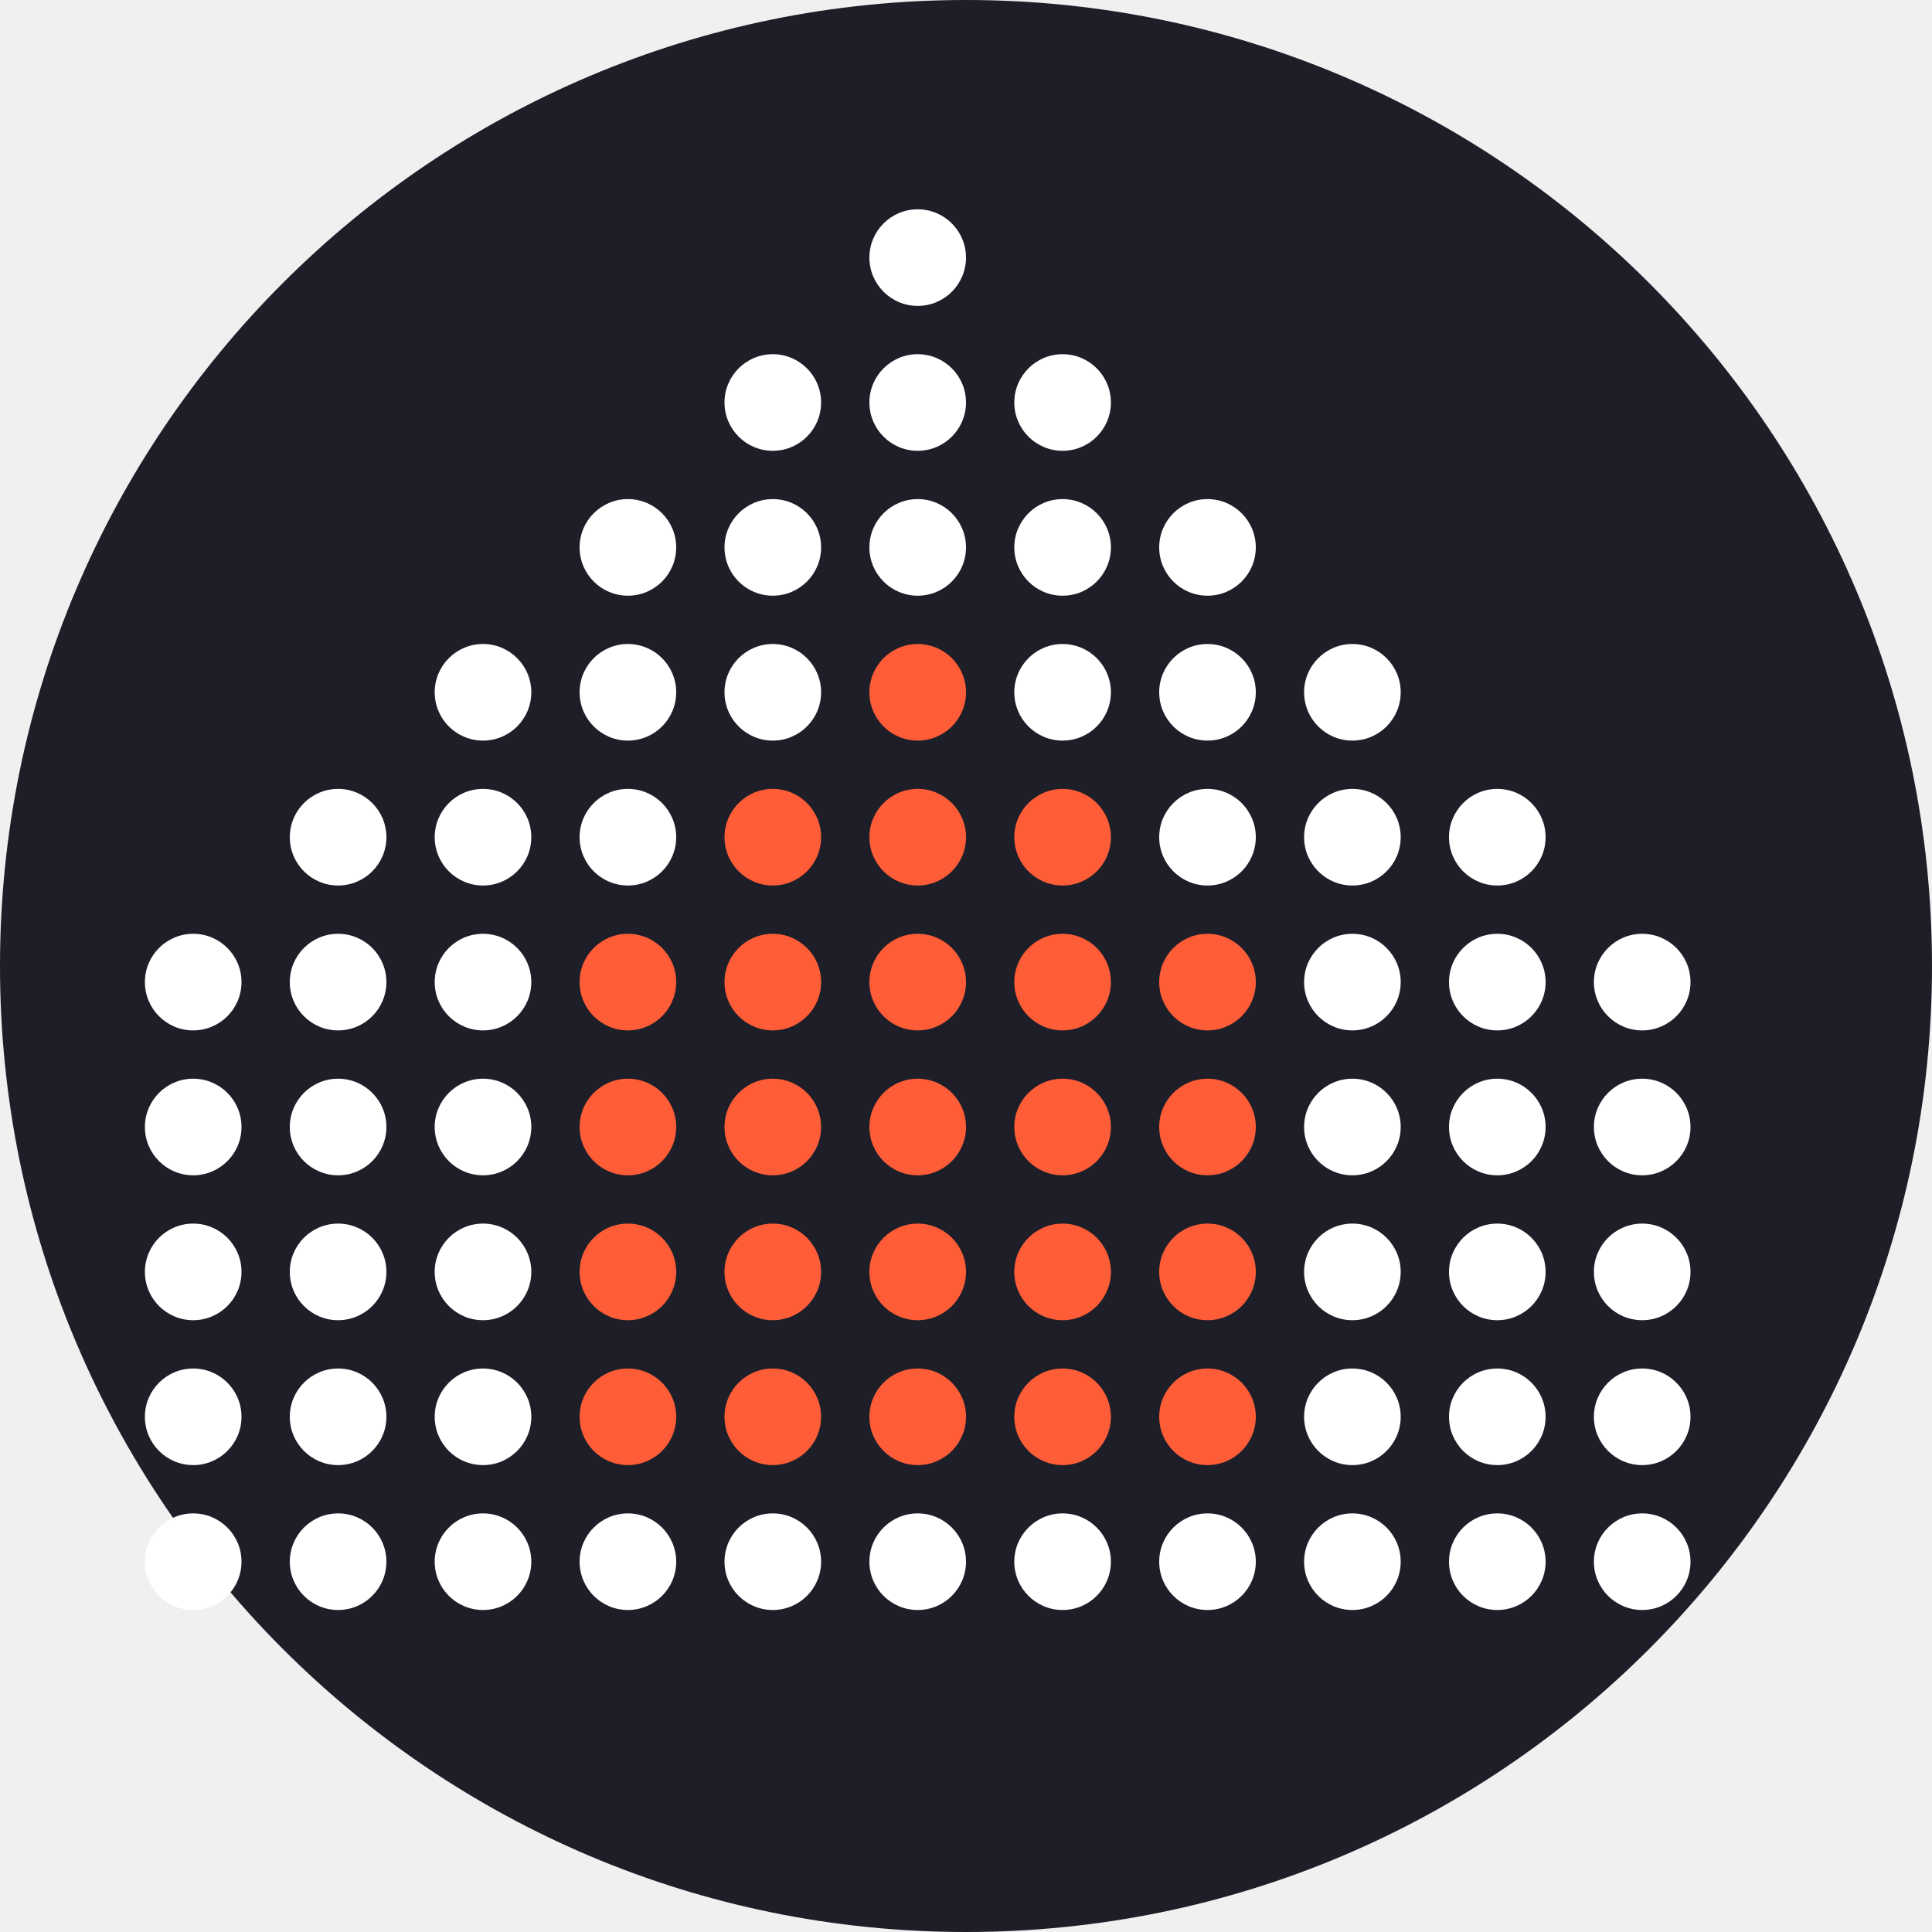
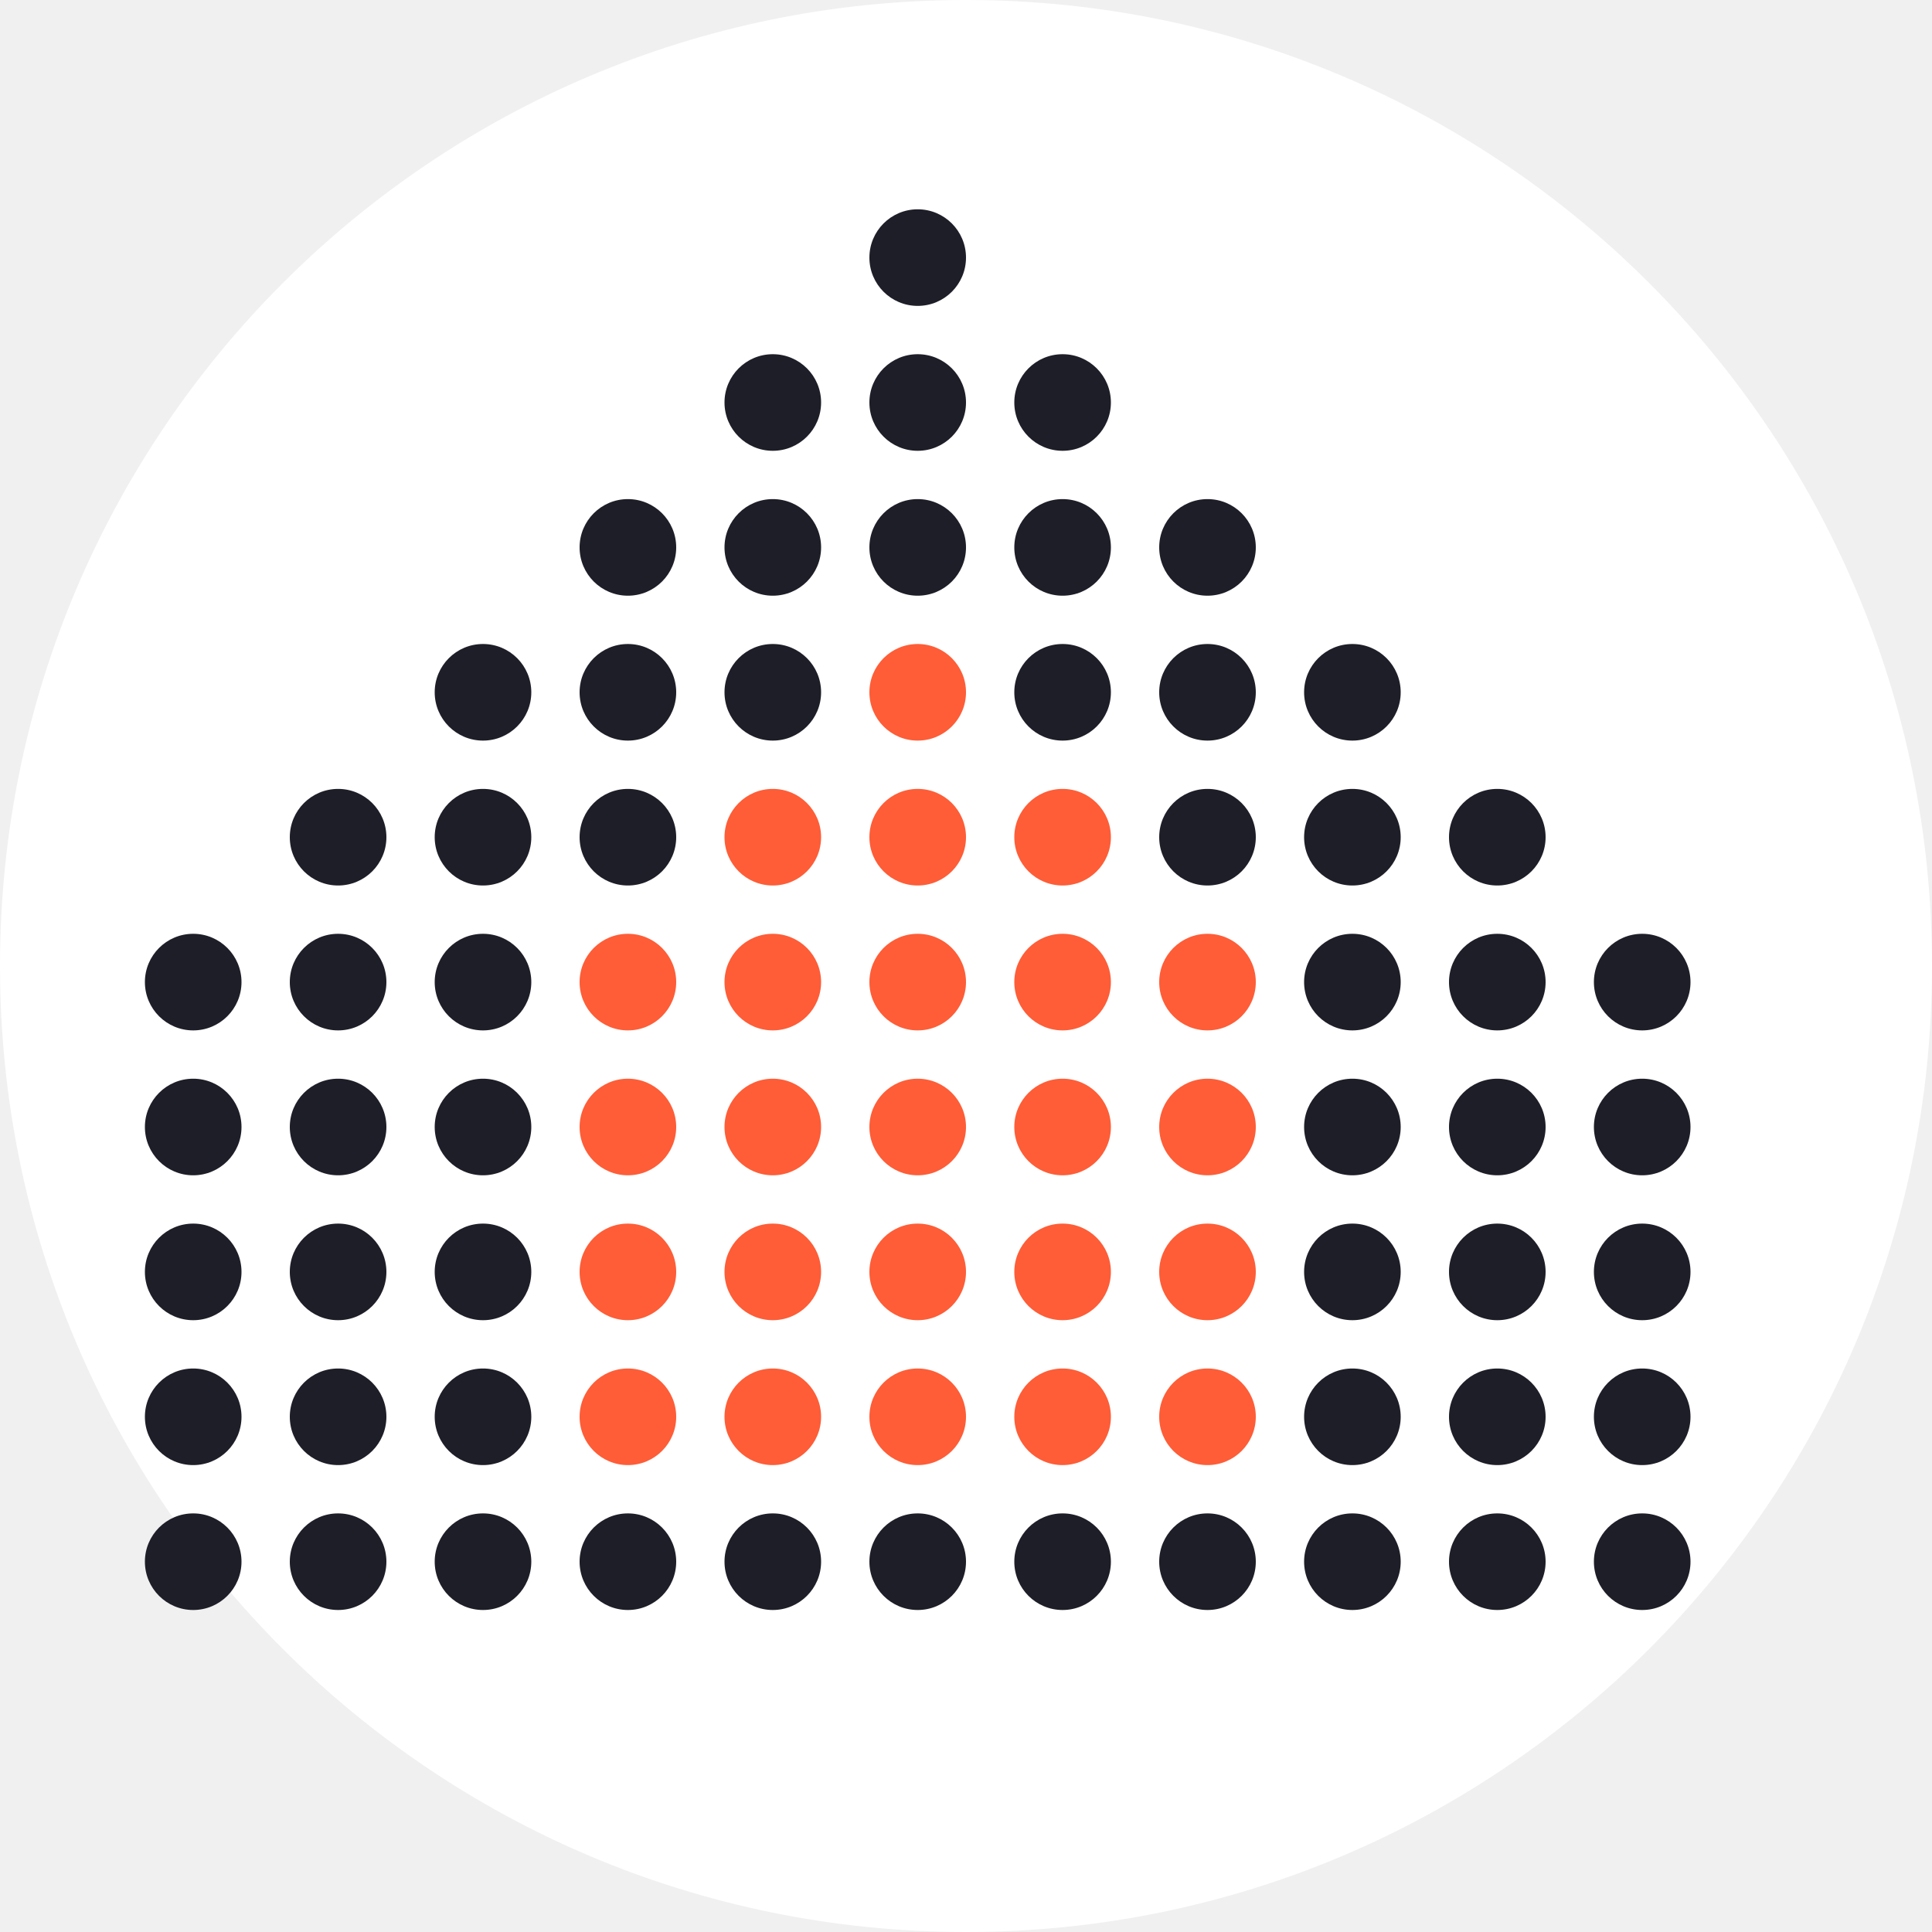
<svg xmlns="http://www.w3.org/2000/svg" viewBox="0 0 60 60" fill="none">
-   <circle cx="30" cy="30" r="30" fill="#1E1E28" />
+   <circle cx="30" cy="30" r="30" fill="#FFFFFF" />
  <g transform="translate(6, 8)">
-     <circle cx="22.5" cy="0" r="1.5" fill="#FFFFFF" />
-     <circle cx="18" cy="4.5" r="1.5" fill="#FFFFFF" />
-     <circle cx="22.5" cy="4.5" r="1.5" fill="#FFFFFF" />
-     <circle cx="27" cy="4.5" r="1.5" fill="#FFFFFF" />
-     <circle cx="13.5" cy="9" r="1.5" fill="#FFFFFF" />
-     <circle cx="18" cy="9" r="1.5" fill="#FFFFFF" />
-     <circle cx="22.5" cy="9" r="1.5" fill="#FFFFFF" />
-     <circle cx="27" cy="9" r="1.5" fill="#FFFFFF" />
-     <circle cx="31.5" cy="9" r="1.5" fill="#FFFFFF" />
-     <circle cx="9" cy="13.5" r="1.5" fill="#FFFFFF" />
-     <circle cx="13.5" cy="13.5" r="1.5" fill="#FFFFFF" />
-     <circle cx="18" cy="13.5" r="1.5" fill="#FFFFFF" />
+     <circle cx="22.5" cy="0" r="1.5" fill="#1E1E28" />
+     <circle cx="18" cy="4.5" r="1.5" fill="#1E1E28" />
+     <circle cx="22.5" cy="4.5" r="1.5" fill="#1E1E28" />
+     <circle cx="27" cy="4.5" r="1.5" fill="#1E1E28" />
+     <circle cx="13.5" cy="9" r="1.5" fill="#1E1E28" />
+     <circle cx="18" cy="9" r="1.5" fill="#1E1E28" />
+     <circle cx="22.5" cy="9" r="1.5" fill="#1E1E28" />
+     <circle cx="27" cy="9" r="1.5" fill="#1E1E28" />
+     <circle cx="31.5" cy="9" r="1.5" fill="#1E1E28" />
+     <circle cx="9" cy="13.5" r="1.5" fill="#1E1E28" />
+     <circle cx="13.5" cy="13.5" r="1.5" fill="#1E1E28" />
+     <circle cx="18" cy="13.5" r="1.5" fill="#1E1E28" />
    <circle cx="22.5" cy="13.5" r="1.5" fill="#fe5d37" />
-     <circle cx="27" cy="13.5" r="1.5" fill="#FFFFFF" />
-     <circle cx="31.5" cy="13.5" r="1.5" fill="#FFFFFF" />
-     <circle cx="36" cy="13.5" r="1.5" fill="#FFFFFF" />
-     <circle cx="4.5" cy="18" r="1.5" fill="#FFFFFF" />
-     <circle cx="9" cy="18" r="1.5" fill="#FFFFFF" />
-     <circle cx="13.5" cy="18" r="1.5" fill="#FFFFFF" />
+     <circle cx="27" cy="13.5" r="1.5" fill="#1E1E28" />
+     <circle cx="31.5" cy="13.5" r="1.5" fill="#1E1E28" />
+     <circle cx="36" cy="13.5" r="1.5" fill="#1E1E28" />
+     <circle cx="4.5" cy="18" r="1.5" fill="#1E1E28" />
+     <circle cx="9" cy="18" r="1.5" fill="#1E1E28" />
+     <circle cx="13.5" cy="18" r="1.5" fill="#1E1E28" />
    <circle cx="18" cy="18" r="1.5" fill="#fe5d37" />
    <circle cx="22.5" cy="18" r="1.5" fill="#fe5d37" />
    <circle cx="27" cy="18" r="1.5" fill="#fe5d37" />
-     <circle cx="31.5" cy="18" r="1.5" fill="#FFFFFF" />
-     <circle cx="36" cy="18" r="1.5" fill="#FFFFFF" />
-     <circle cx="40.5" cy="18" r="1.5" fill="#FFFFFF" />
-     <circle cx="0" cy="22.5" r="1.5" fill="#FFFFFF" />
-     <circle cx="4.5" cy="22.5" r="1.5" fill="#FFFFFF" />
-     <circle cx="9" cy="22.5" r="1.5" fill="#FFFFFF" />
+     <circle cx="31.5" cy="18" r="1.5" fill="#1E1E28" />
+     <circle cx="36" cy="18" r="1.5" fill="#1E1E28" />
+     <circle cx="40.5" cy="18" r="1.5" fill="#1E1E28" />
+     <circle cx="0" cy="22.5" r="1.5" fill="#1E1E28" />
+     <circle cx="4.5" cy="22.5" r="1.5" fill="#1E1E28" />
+     <circle cx="9" cy="22.5" r="1.5" fill="#1E1E28" />
    <circle cx="13.5" cy="22.5" r="1.5" fill="#fe5d37" />
    <circle cx="18" cy="22.5" r="1.5" fill="#fe5d37" />
    <circle cx="22.5" cy="22.5" r="1.5" fill="#fe5d37" />
    <circle cx="27" cy="22.5" r="1.5" fill="#fe5d37" />
    <circle cx="31.5" cy="22.5" r="1.5" fill="#fe5d37" />
-     <circle cx="36" cy="22.5" r="1.5" fill="#FFFFFF" />
-     <circle cx="40.5" cy="22.5" r="1.5" fill="#FFFFFF" />
-     <circle cx="45" cy="22.5" r="1.5" fill="#FFFFFF" />
-     <circle cx="0" cy="27" r="1.5" fill="#FFFFFF" />
-     <circle cx="4.5" cy="27" r="1.5" fill="#FFFFFF" />
-     <circle cx="9" cy="27" r="1.5" fill="#FFFFFF" />
+     <circle cx="36" cy="22.5" r="1.5" fill="#1E1E28" />
+     <circle cx="40.5" cy="22.5" r="1.5" fill="#1E1E28" />
+     <circle cx="45" cy="22.5" r="1.5" fill="#1E1E28" />
+     <circle cx="0" cy="27" r="1.5" fill="#1E1E28" />
+     <circle cx="4.5" cy="27" r="1.5" fill="#1E1E28" />
+     <circle cx="9" cy="27" r="1.5" fill="#1E1E28" />
    <circle cx="13.5" cy="27" r="1.5" fill="#fe5d37" />
    <circle cx="18" cy="27" r="1.5" fill="#fe5d37" />
    <circle cx="22.5" cy="27" r="1.5" fill="#fe5d37" />
    <circle cx="27" cy="27" r="1.5" fill="#fe5d37" />
    <circle cx="31.5" cy="27" r="1.5" fill="#fe5d37" />
-     <circle cx="36" cy="27" r="1.5" fill="#FFFFFF" />
-     <circle cx="40.5" cy="27" r="1.5" fill="#FFFFFF" />
-     <circle cx="45" cy="27" r="1.5" fill="#FFFFFF" />
-     <circle cx="0" cy="31.5" r="1.5" fill="#FFFFFF" />
-     <circle cx="4.5" cy="31.5" r="1.5" fill="#FFFFFF" />
-     <circle cx="9" cy="31.5" r="1.5" fill="#FFFFFF" />
+     <circle cx="36" cy="27" r="1.5" fill="#1E1E28" />
+     <circle cx="40.5" cy="27" r="1.5" fill="#1E1E28" />
+     <circle cx="45" cy="27" r="1.5" fill="#1E1E28" />
+     <circle cx="0" cy="31.5" r="1.5" fill="#1E1E28" />
+     <circle cx="4.5" cy="31.5" r="1.5" fill="#1E1E28" />
+     <circle cx="9" cy="31.5" r="1.5" fill="#1E1E28" />
    <circle cx="13.5" cy="31.5" r="1.5" fill="#fe5d37" />
    <circle cx="18" cy="31.5" r="1.5" fill="#fe5d37" />
    <circle cx="22.5" cy="31.5" r="1.5" fill="#fe5d37" />
    <circle cx="27" cy="31.5" r="1.5" fill="#fe5d37" />
    <circle cx="31.5" cy="31.5" r="1.5" fill="#fe5d37" />
-     <circle cx="36" cy="31.5" r="1.5" fill="#FFFFFF" />
-     <circle cx="40.5" cy="31.5" r="1.5" fill="#FFFFFF" />
-     <circle cx="45" cy="31.5" r="1.5" fill="#FFFFFF" />
-     <circle cx="0" cy="36" r="1.5" fill="#FFFFFF" />
-     <circle cx="4.5" cy="36" r="1.5" fill="#FFFFFF" />
-     <circle cx="9" cy="36" r="1.5" fill="#FFFFFF" />
+     <circle cx="36" cy="31.5" r="1.5" fill="#1E1E28" />
+     <circle cx="40.5" cy="31.5" r="1.5" fill="#1E1E28" />
+     <circle cx="45" cy="31.5" r="1.5" fill="#1E1E28" />
+     <circle cx="0" cy="36" r="1.5" fill="#1E1E28" />
+     <circle cx="4.5" cy="36" r="1.5" fill="#1E1E28" />
+     <circle cx="9" cy="36" r="1.5" fill="#1E1E28" />
    <circle cx="13.5" cy="36" r="1.5" fill="#fe5d37" />
    <circle cx="18" cy="36" r="1.5" fill="#fe5d37" />
    <circle cx="22.5" cy="36" r="1.5" fill="#fe5d37" />
    <circle cx="27" cy="36" r="1.5" fill="#fe5d37" />
    <circle cx="31.5" cy="36" r="1.5" fill="#fe5d37" />
-     <circle cx="36" cy="36" r="1.5" fill="#FFFFFF" />
-     <circle cx="40.5" cy="36" r="1.5" fill="#FFFFFF" />
-     <circle cx="45" cy="36" r="1.5" fill="#FFFFFF" />
-     <circle cx="0" cy="40.5" r="1.5" fill="#FFFFFF" />
-     <circle cx="4.5" cy="40.5" r="1.5" fill="#FFFFFF" />
-     <circle cx="9" cy="40.5" r="1.5" fill="#FFFFFF" />
-     <circle cx="13.5" cy="40.5" r="1.5" fill="#FFFFFF" />
-     <circle cx="18" cy="40.5" r="1.5" fill="#FFFFFF" />
-     <circle cx="22.5" cy="40.5" r="1.5" fill="#FFFFFF" />
-     <circle cx="27" cy="40.5" r="1.5" fill="#FFFFFF" />
-     <circle cx="31.5" cy="40.5" r="1.5" fill="#FFFFFF" />
-     <circle cx="36" cy="40.5" r="1.5" fill="#FFFFFF" />
-     <circle cx="40.5" cy="40.5" r="1.5" fill="#FFFFFF" />
-     <circle cx="45" cy="40.5" r="1.5" fill="#FFFFFF" />
+     <circle cx="36" cy="36" r="1.5" fill="#1E1E28" />
+     <circle cx="40.5" cy="36" r="1.5" fill="#1E1E28" />
+     <circle cx="45" cy="36" r="1.5" fill="#1E1E28" />
+     <circle cx="0" cy="40.5" r="1.5" fill="#1E1E28" />
+     <circle cx="4.5" cy="40.5" r="1.5" fill="#1E1E28" />
+     <circle cx="9" cy="40.5" r="1.5" fill="#1E1E28" />
+     <circle cx="13.5" cy="40.5" r="1.5" fill="#1E1E28" />
+     <circle cx="18" cy="40.5" r="1.5" fill="#1E1E28" />
+     <circle cx="22.5" cy="40.5" r="1.5" fill="#1E1E28" />
+     <circle cx="27" cy="40.5" r="1.5" fill="#1E1E28" />
+     <circle cx="31.5" cy="40.5" r="1.5" fill="#1E1E28" />
+     <circle cx="36" cy="40.5" r="1.5" fill="#1E1E28" />
+     <circle cx="40.5" cy="40.5" r="1.5" fill="#1E1E28" />
+     <circle cx="45" cy="40.5" r="1.5" fill="#1E1E28" />
  </g>
</svg>
